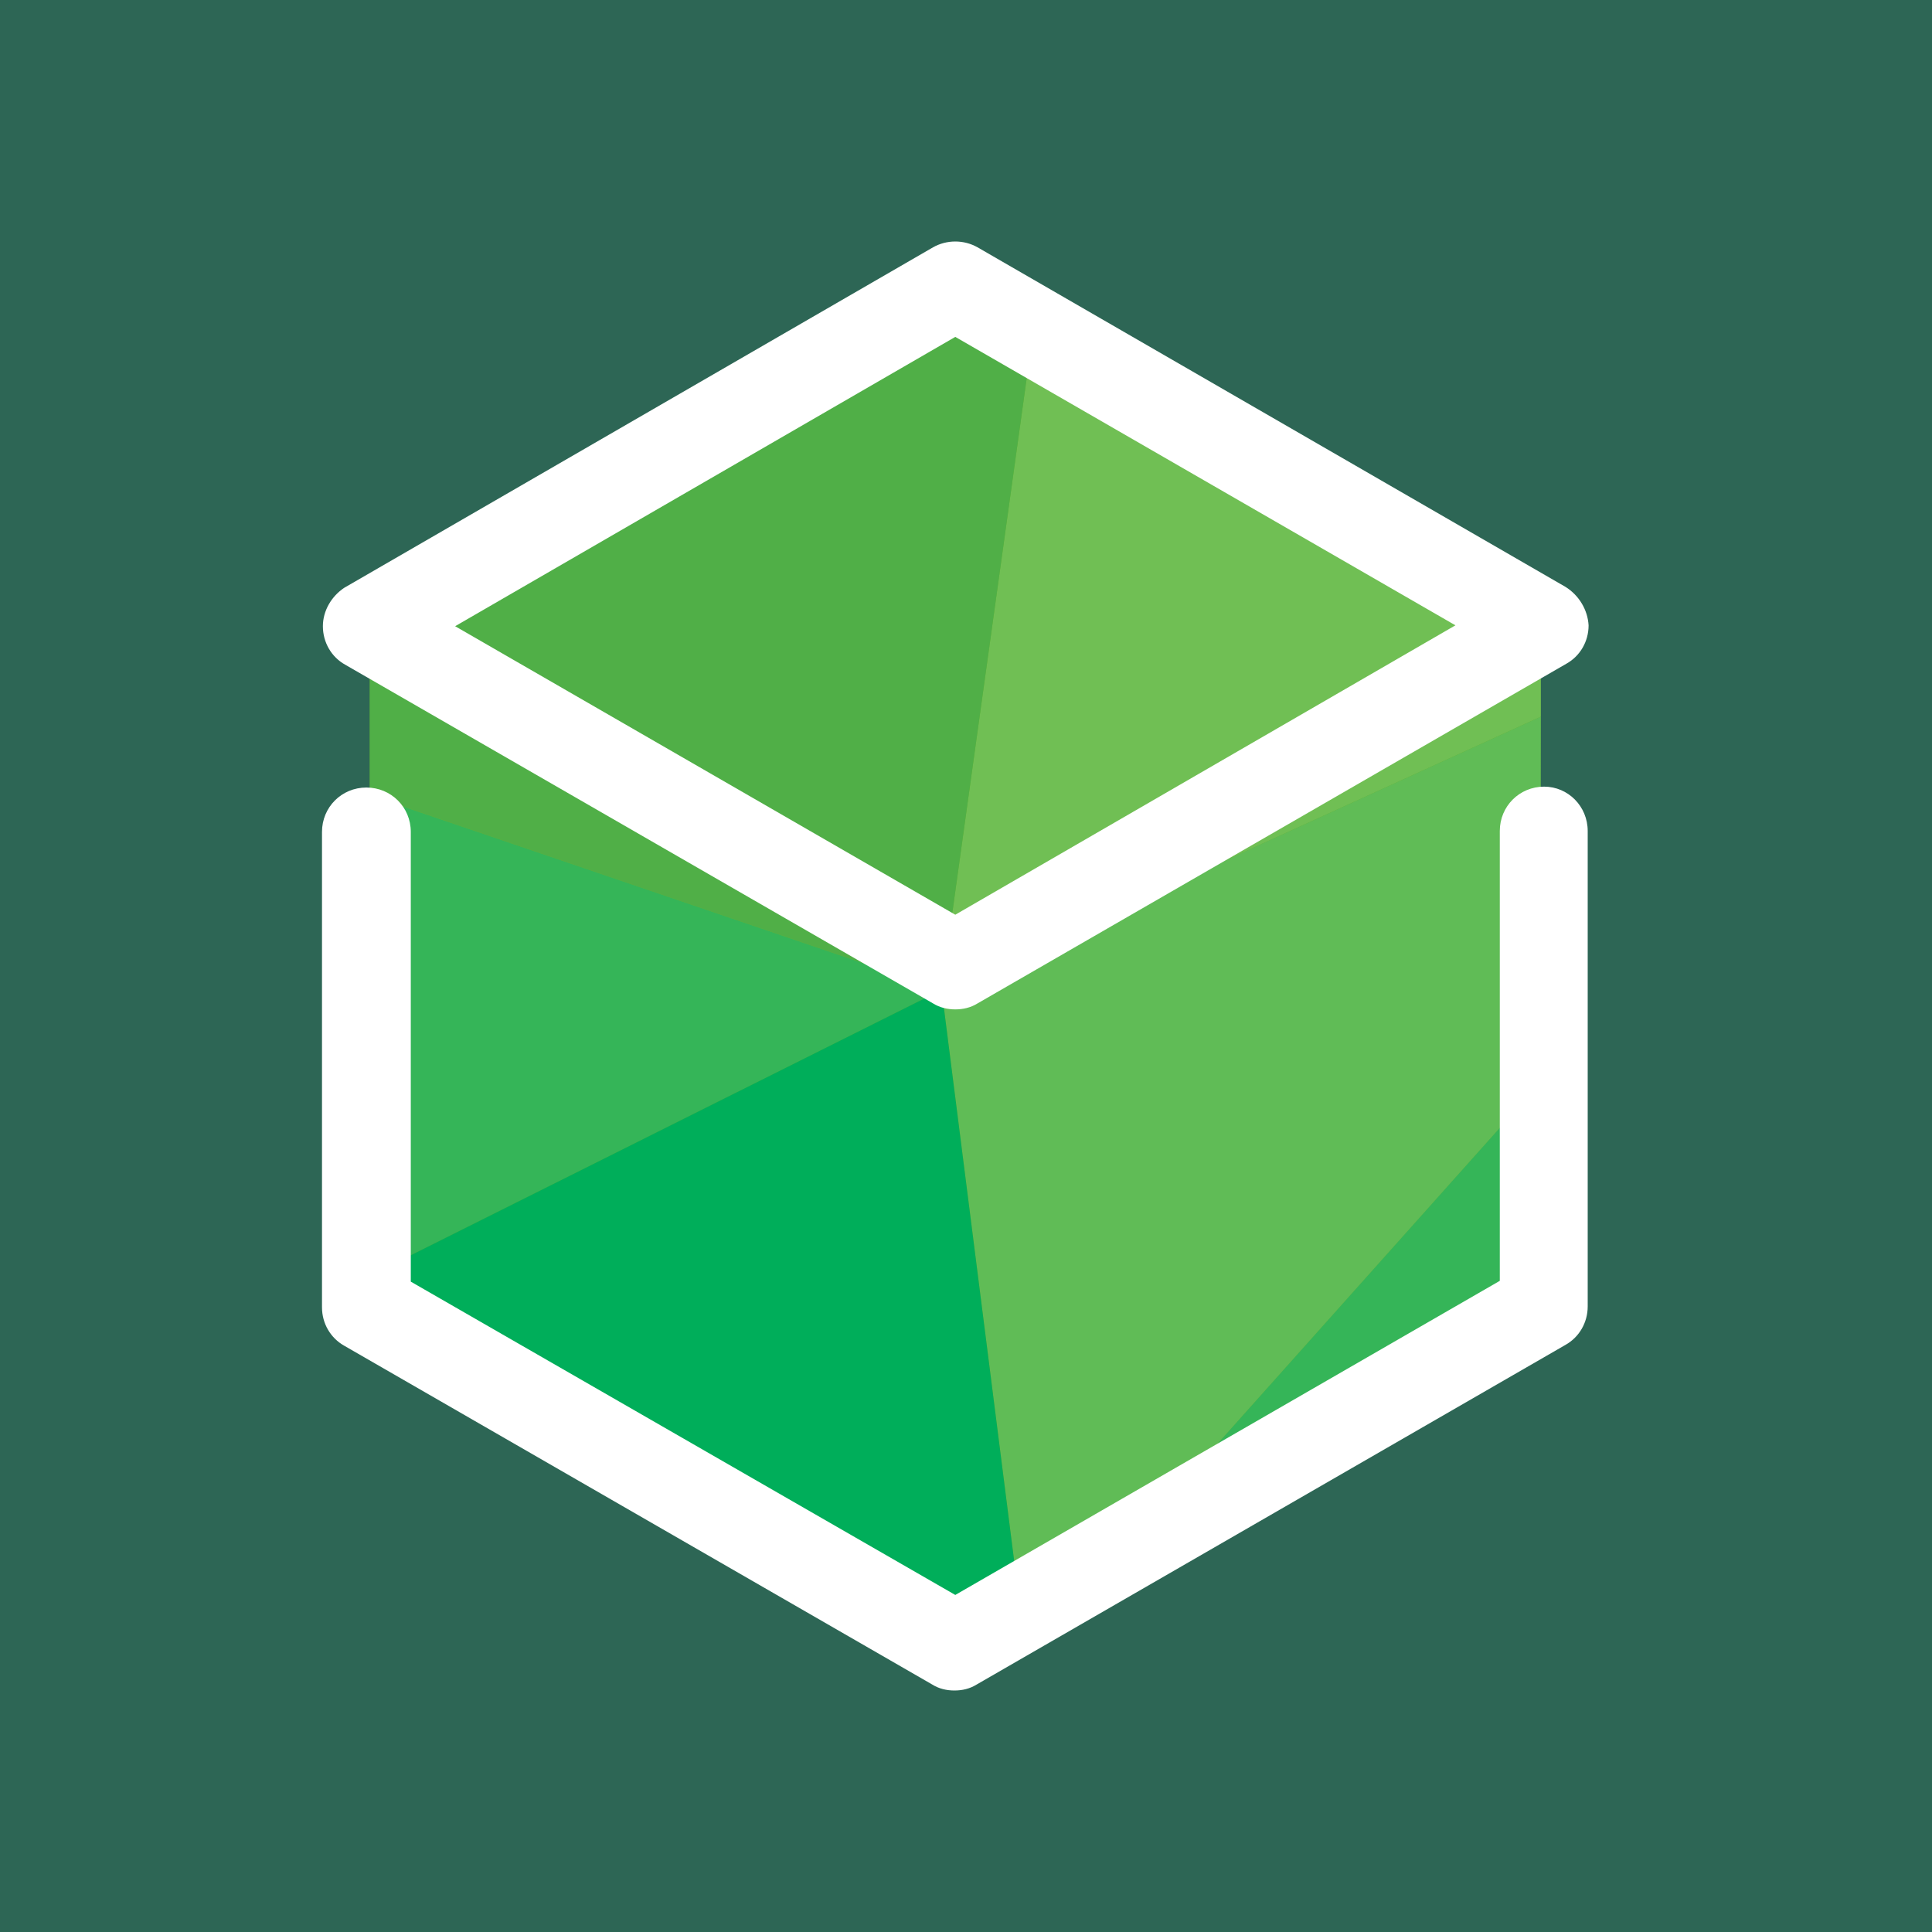
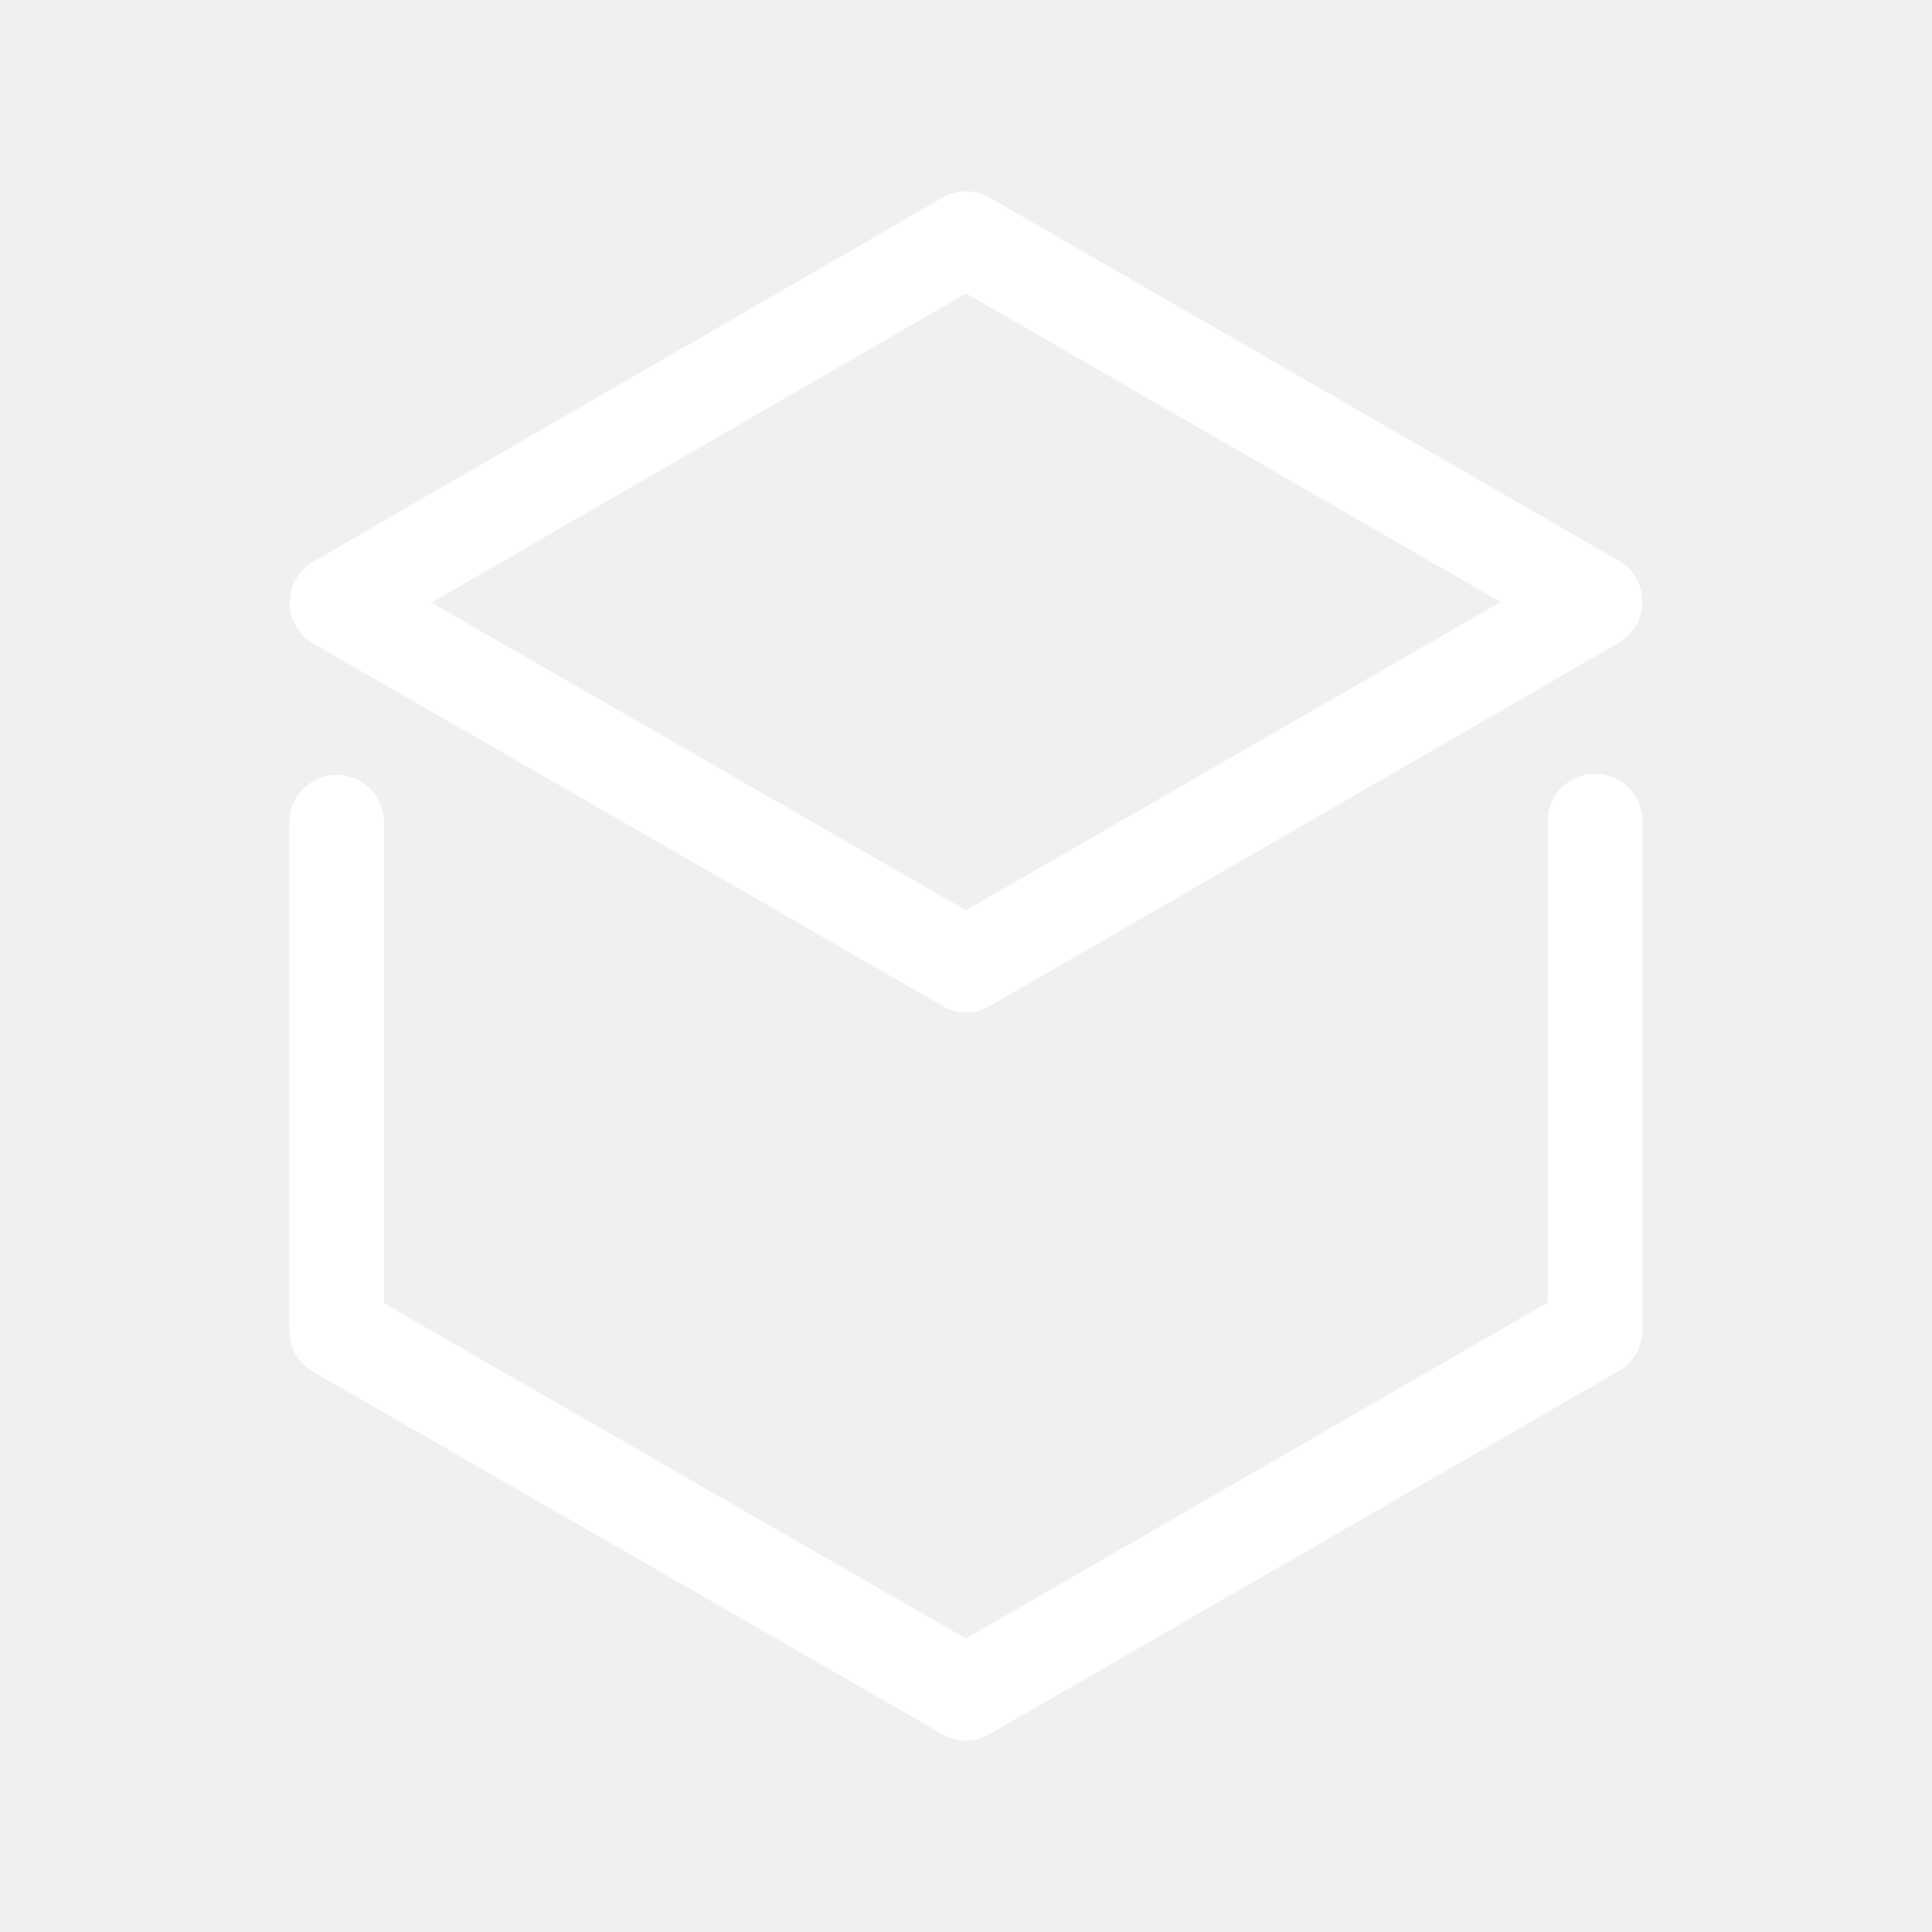
<svg xmlns="http://www.w3.org/2000/svg" width="24" height="24" viewBox="0 0 24 24" fill="none">
-   <path d="M0 0H24V24H0V0Z" fill="#2D6655" />
-   <path d="M11.888 20.247L19.13 16.197L19.14 7.853L11.888 3.676L4.594 7.853V16.399L11.888 20.247Z" fill="#65B22E" />
-   <path d="M19.129 13.451L14.231 18.933L19.129 16.197V13.451Z" fill="#35B558" />
-   <path d="M4.594 9.878V15.847L11.697 12.296L4.594 9.878Z" fill="#35B558" />
-   <path d="M19.14 7.853L12.821 4.217L11.697 12.296L19.14 8.903V7.853Z" fill="#70BF54" />
-   <path d="M14.231 18.933L19.13 13.451L19.14 8.903L11.697 12.296L12.652 19.813L14.231 18.933Z" fill="#60BC56" />
-   <path d="M11.888 20.247L12.652 19.812L11.697 12.296L4.594 15.847V16.399L11.888 20.247Z" fill="#00AE5A" />
-   <path d="M11.697 12.296L12.821 4.217L11.888 3.676L4.594 7.853V9.878L11.697 12.296Z" fill="#50AF47" />
-   <path d="M19.448 7.291L12.143 3.072C11.973 2.976 11.761 2.976 11.591 3.072L4.276 7.302C4.117 7.408 4.011 7.588 4.011 7.779C4.011 7.98 4.117 8.161 4.286 8.256L11.591 12.465C11.676 12.518 11.771 12.539 11.867 12.539C11.962 12.539 12.058 12.518 12.143 12.465L19.458 8.245C19.628 8.15 19.734 7.97 19.734 7.768C19.723 7.578 19.617 7.397 19.448 7.291ZM11.867 11.363L5.654 7.779L11.867 4.185L18.08 7.768L11.867 11.363Z" fill="white" />
-   <path d="M19.182 9.772C18.875 9.772 18.631 10.016 18.631 10.323V15.911L11.867 19.813L5.103 15.921V10.334C5.103 10.027 4.859 9.783 4.551 9.783C4.244 9.783 4 10.027 4 10.334V16.24C4 16.441 4.106 16.621 4.276 16.717L11.581 20.926C11.665 20.979 11.761 21 11.856 21C11.952 21 12.047 20.979 12.132 20.926L19.448 16.706C19.617 16.611 19.723 16.43 19.723 16.229V10.323C19.723 10.016 19.479 9.772 19.182 9.772Z" fill="white" />
+   <path d="M11.999 11.309L5.359 7.486L12.002 3.645L18.642 7.479L11.999 11.309ZM20.111 6.966L12.295 2.457C12.113 2.35 11.889 2.35 11.707 2.457L3.89 6.978C3.708 7.084 3.598 7.278 3.598 7.486C3.598 7.695 3.712 7.889 3.894 7.995L11.71 12.497C11.801 12.55 11.904 12.577 12.002 12.577C12.105 12.577 12.207 12.55 12.295 12.497L20.111 7.984C20.293 7.877 20.403 7.684 20.403 7.475C20.403 7.266 20.293 7.073 20.111 6.966Z" fill="white" />
+   <path d="M19.815 9.612C19.489 9.612 19.227 9.874 19.227 10.201V16.18L11.999 20.355L4.771 16.191V10.216C4.771 9.893 4.509 9.627 4.183 9.627C3.856 9.627 3.594 9.889 3.594 10.216V16.532C3.594 16.741 3.708 16.939 3.89 17.041L11.707 21.543C11.798 21.597 11.9 21.623 11.999 21.623C12.101 21.623 12.2 21.597 12.291 21.543L20.111 17.03C20.293 16.924 20.404 16.73 20.404 16.521V10.201C20.404 9.878 20.142 9.612 19.815 9.612Z" fill="white" />
</svg>
